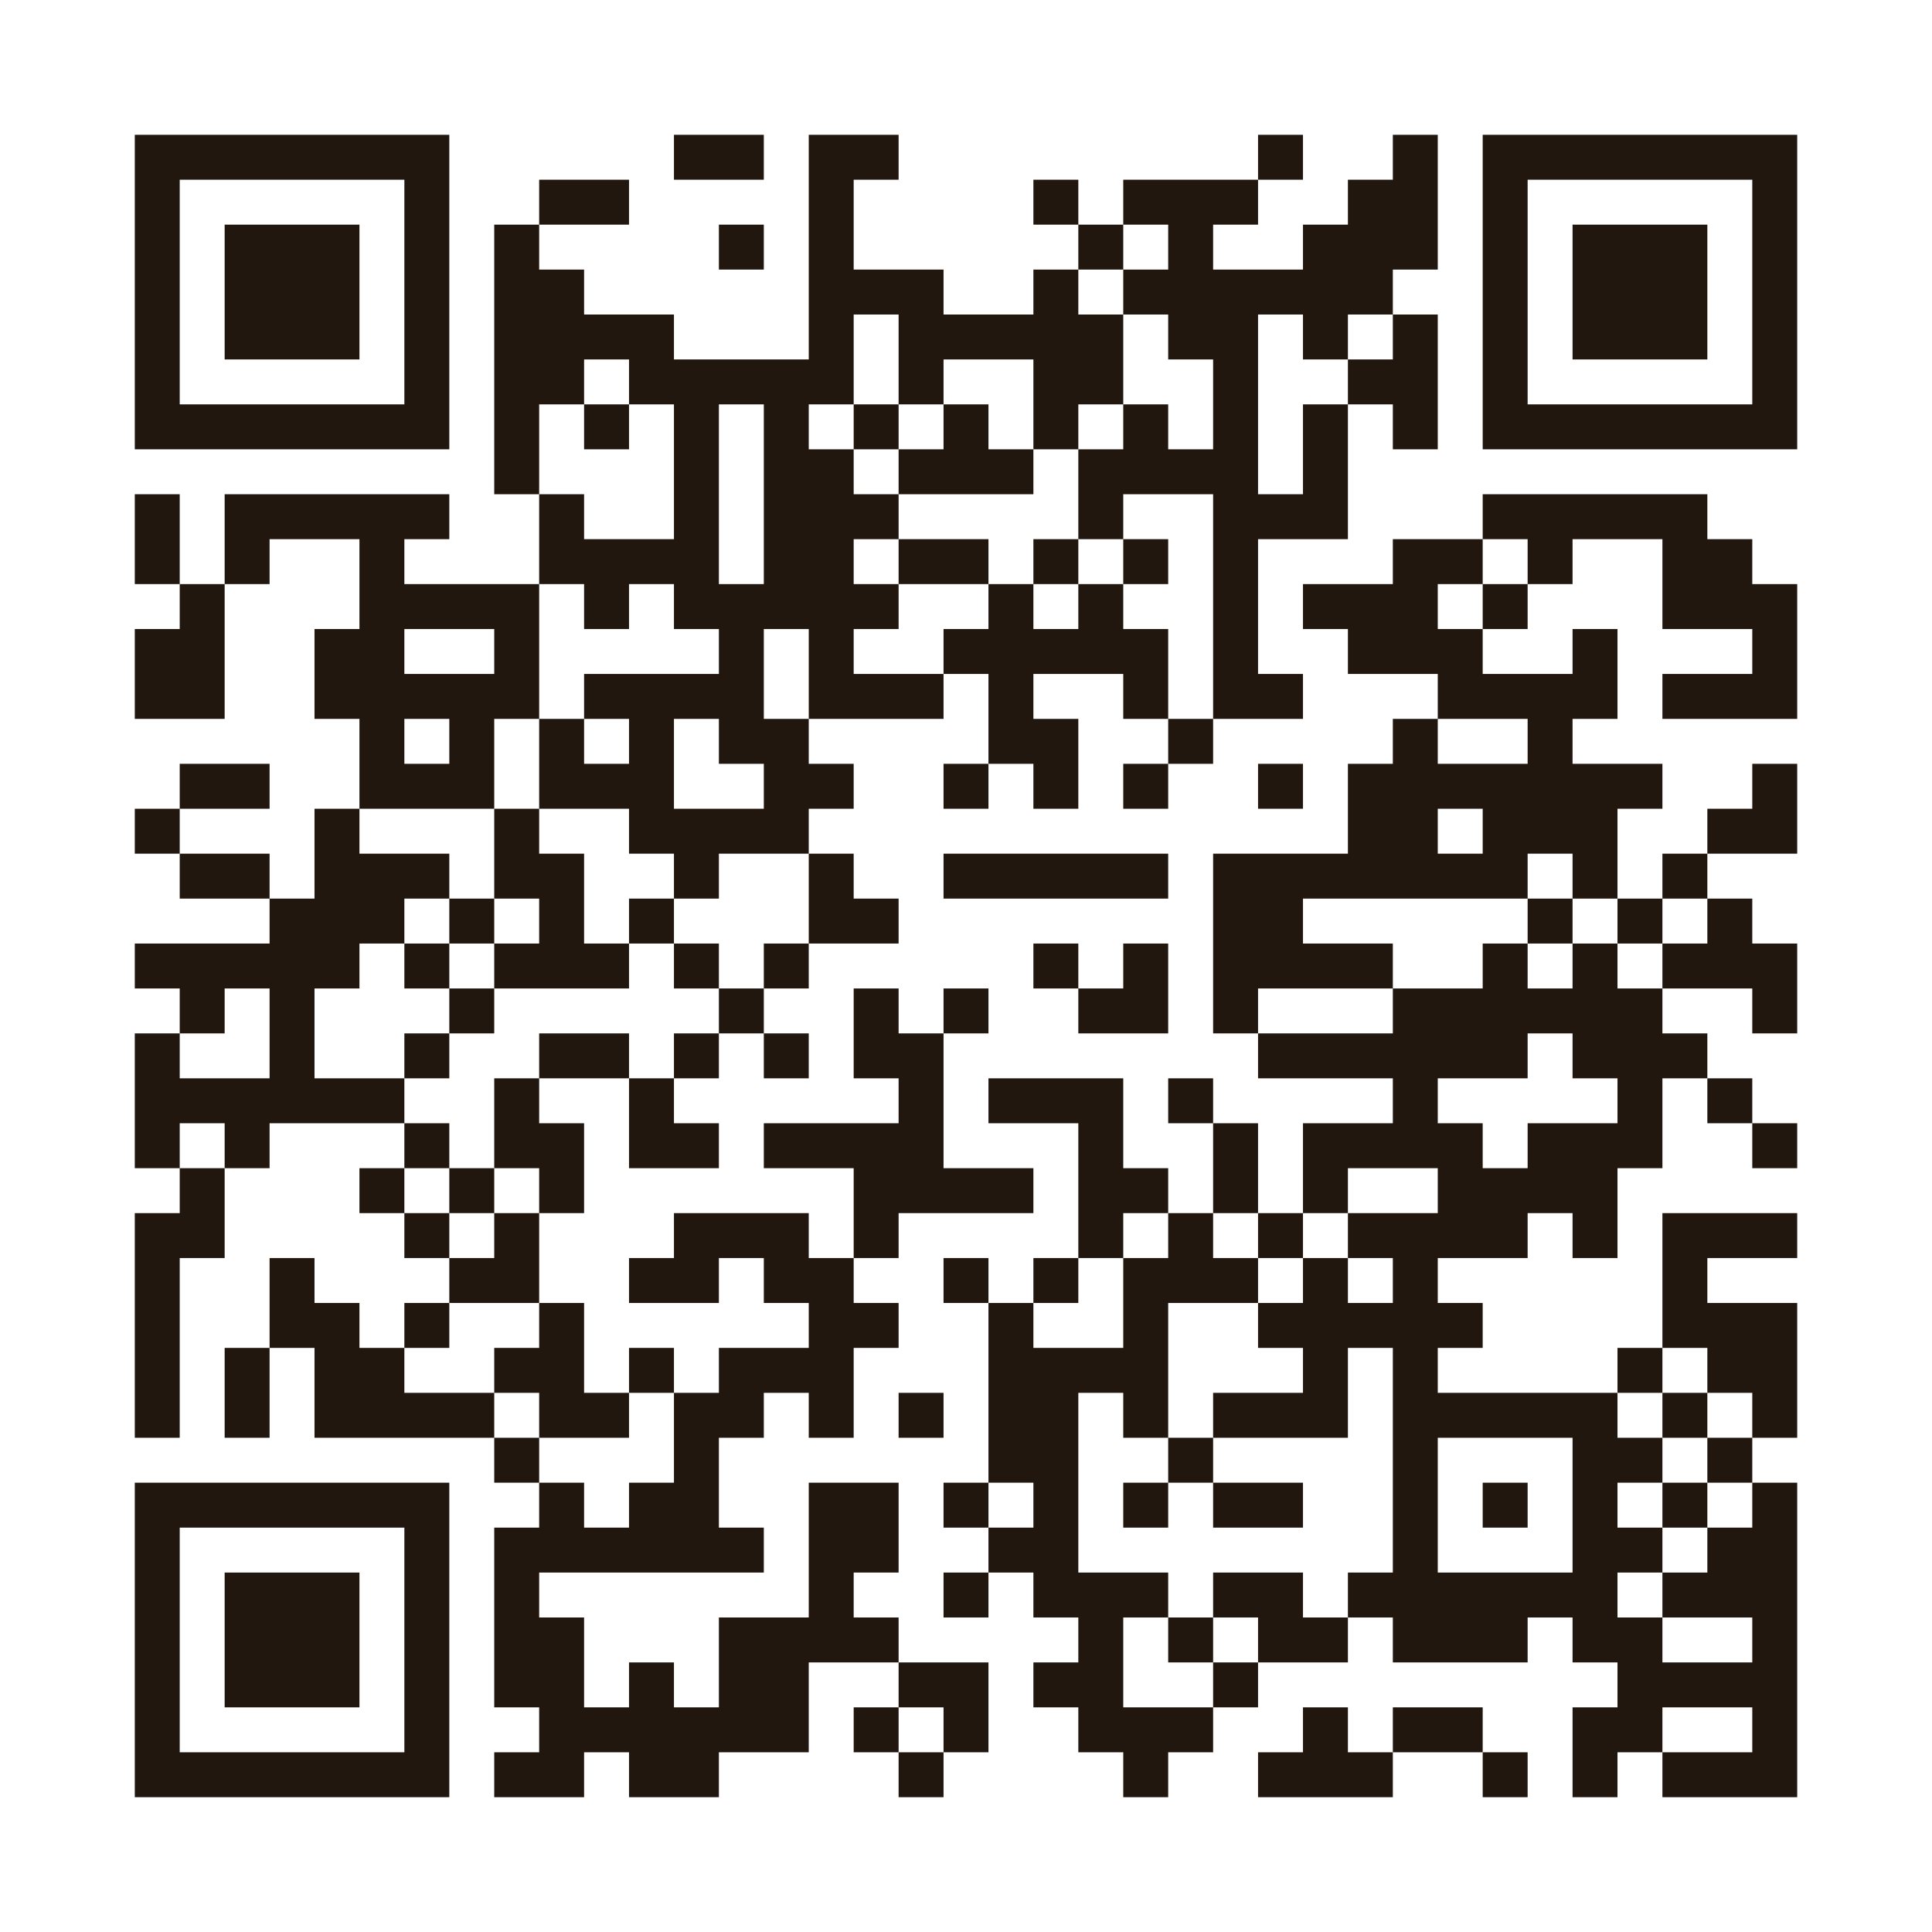
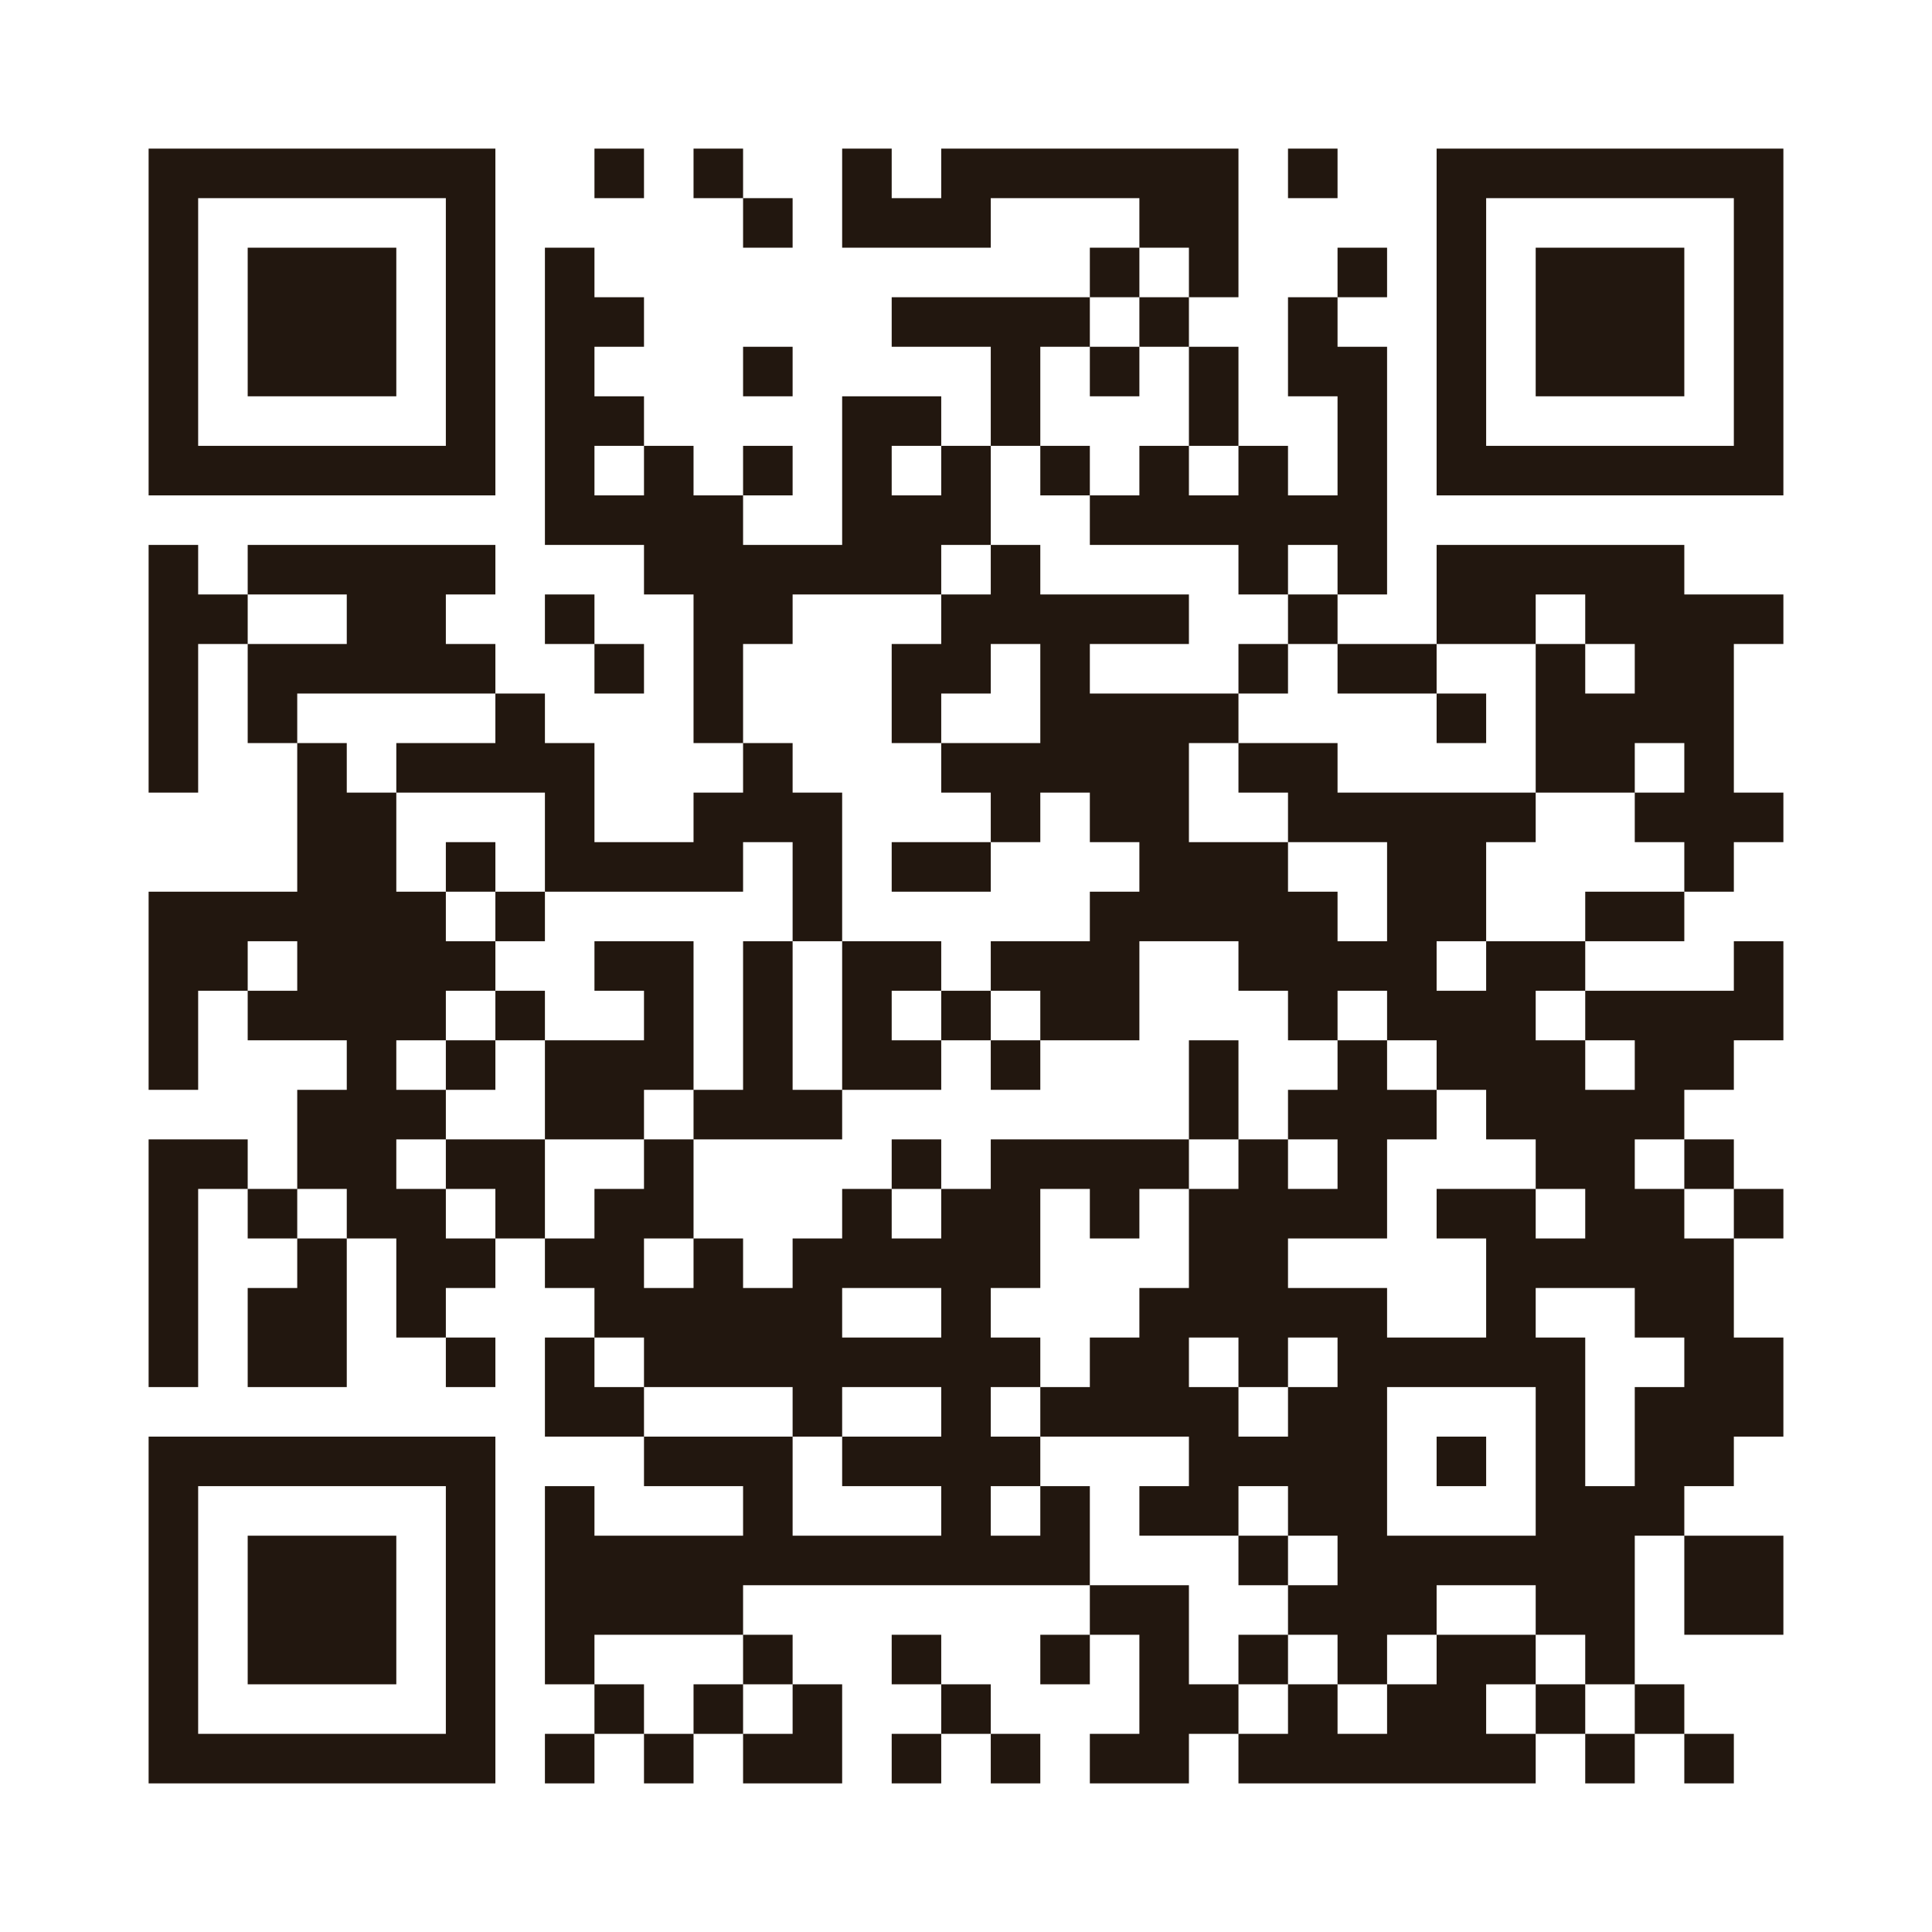
- <svg xmlns="http://www.w3.org/2000/svg" width="344" height="344" class="segno">
+ <svg xmlns="http://www.w3.org/2000/svg" width="312" height="312" class="segno">
  <g transform="scale(8)">
-     <path fill="#fff" d="M0 0h43v43h-43z" />
-     <path class="qrline" stroke="#22170f" d="M3 3.5h7m5 0h2m1 0h2m8 0h1m2 0h1m1 0h7m-37 1h1m5 0h1m2 0h2m4 0h1m4 0h1m1 0h3m2 0h2m1 0h1m5 0h1m-37 1h1m1 0h3m1 0h1m1 0h1m4 0h1m1 0h1m5 0h1m1 0h1m2 0h3m1 0h1m1 0h3m1 0h1m-37 1h1m1 0h3m1 0h1m1 0h2m5 0h3m2 0h1m1 0h6m2 0h1m1 0h3m1 0h1m-37 1h1m1 0h3m1 0h1m1 0h4m3 0h1m1 0h5m1 0h2m1 0h1m1 0h1m1 0h1m1 0h3m1 0h1m-37 1h1m5 0h1m1 0h2m1 0h5m1 0h1m2 0h2m2 0h1m2 0h2m1 0h1m5 0h1m-37 1h7m1 0h1m1 0h1m1 0h1m1 0h1m1 0h1m1 0h1m1 0h1m1 0h1m1 0h1m1 0h1m1 0h1m1 0h7m-29 1h1m3 0h1m1 0h2m1 0h3m1 0h4m1 0h1m-27 1h1m1 0h5m2 0h1m2 0h1m1 0h3m4 0h1m2 0h3m3 0h5m-35 1h1m1 0h1m2 0h1m3 0h4m1 0h2m1 0h2m1 0h1m1 0h1m1 0h1m3 0h2m1 0h1m2 0h2m-35 1h1m3 0h4m1 0h1m1 0h5m2 0h1m1 0h1m2 0h1m1 0h3m1 0h1m3 0h3m-37 1h2m2 0h2m2 0h1m4 0h1m1 0h1m2 0h5m1 0h1m2 0h3m2 0h1m3 0h1m-37 1h2m2 0h5m1 0h4m1 0h3m1 0h1m2 0h1m1 0h2m3 0h4m1 0h3m-32 1h1m1 0h1m1 0h1m1 0h1m1 0h2m4 0h2m2 0h1m4 0h1m2 0h1m-31 1h2m2 0h3m1 0h3m2 0h2m2 0h1m1 0h1m1 0h1m2 0h1m1 0h7m2 0h1m-37 1h1m3 0h1m3 0h1m2 0h4m12 0h2m1 0h3m2 0h2m-36 1h2m1 0h3m1 0h2m2 0h1m2 0h1m2 0h5m1 0h7m1 0h1m1 0h1m-32 1h3m1 0h1m1 0h1m1 0h1m3 0h2m7 0h2m5 0h1m1 0h1m1 0h1m-36 1h5m1 0h1m1 0h3m1 0h1m1 0h1m5 0h1m1 0h1m1 0h4m2 0h1m1 0h1m1 0h3m-36 1h1m1 0h1m3 0h1m5 0h1m2 0h1m1 0h1m2 0h2m1 0h1m3 0h6m2 0h1m-37 1h1m2 0h1m2 0h1m2 0h2m1 0h1m1 0h1m1 0h2m7 0h6m1 0h3m-35 1h6m2 0h1m2 0h1m5 0h1m1 0h3m1 0h1m4 0h1m4 0h1m1 0h1m-36 1h1m1 0h1m3 0h1m1 0h2m1 0h2m1 0h4m3 0h1m2 0h1m1 0h4m1 0h3m2 0h1m-36 1h1m3 0h1m1 0h1m1 0h1m6 0h4m1 0h2m1 0h1m1 0h1m2 0h4m-33 1h2m4 0h1m1 0h1m3 0h3m1 0h1m4 0h1m1 0h1m1 0h1m1 0h4m1 0h1m1 0h3m-37 1h1m2 0h1m3 0h2m2 0h2m1 0h2m2 0h1m1 0h1m1 0h3m1 0h1m1 0h1m5 0h1m-35 1h1m2 0h2m1 0h1m2 0h1m5 0h2m2 0h1m2 0h1m2 0h5m4 0h3m-37 1h1m1 0h1m1 0h2m2 0h2m1 0h1m1 0h3m3 0h4m3 0h1m1 0h1m4 0h1m1 0h2m-37 1h1m1 0h1m1 0h4m1 0h2m1 0h2m1 0h1m1 0h1m1 0h2m1 0h1m1 0h3m1 0h5m1 0h1m1 0h1m-29 1h1m3 0h1m6 0h2m2 0h1m4 0h1m3 0h2m1 0h1m-36 1h7m2 0h1m1 0h2m2 0h2m1 0h1m1 0h1m1 0h1m1 0h2m2 0h1m1 0h1m1 0h1m1 0h1m1 0h1m-37 1h1m5 0h1m1 0h6m1 0h2m2 0h2m7 0h1m3 0h2m1 0h2m-37 1h1m1 0h3m1 0h1m1 0h1m6 0h1m2 0h1m1 0h3m1 0h2m1 0h6m1 0h3m-37 1h1m1 0h3m1 0h1m1 0h2m3 0h4m4 0h1m1 0h1m1 0h2m1 0h3m1 0h2m2 0h1m-37 1h1m1 0h3m1 0h1m1 0h2m1 0h1m1 0h2m2 0h2m1 0h2m2 0h1m8 0h4m-37 1h1m5 0h1m2 0h6m1 0h1m1 0h1m2 0h3m2 0h1m1 0h2m2 0h2m2 0h1m-37 1h7m1 0h2m1 0h2m4 0h1m4 0h1m2 0h3m2 0h1m1 0h1m1 0h3" />
+     <path fill="#fff" d="M0 0h39v39h-39z" />
+     <path class="qrline" stroke="#22170f" d="M3 3.5h7m2 0h1m1 0h1m2 0h1m1 0h6m1 0h1m2 0h7m-33 1h1m5 0h1m5 0h1m1 0h3m3 0h2m4 0h1m5 0h1m-33 1h1m1 0h3m1 0h1m1 0h1m10 0h1m1 0h1m2 0h1m1 0h1m1 0h3m1 0h1m-33 1h1m1 0h3m1 0h1m1 0h2m5 0h4m1 0h1m2 0h1m2 0h1m1 0h3m1 0h1m-33 1h1m1 0h3m1 0h1m1 0h1m3 0h1m4 0h1m1 0h1m1 0h1m1 0h2m1 0h1m1 0h3m1 0h1m-33 1h1m5 0h1m1 0h2m4 0h2m1 0h1m3 0h1m2 0h1m1 0h1m5 0h1m-33 1h7m1 0h1m1 0h1m1 0h1m1 0h1m1 0h1m1 0h1m1 0h1m1 0h1m1 0h1m1 0h7m-25 1h4m2 0h3m2 0h6m-25 1h1m1 0h5m3 0h6m1 0h1m4 0h1m1 0h1m1 0h5m-31 1h2m2 0h2m2 0h1m2 0h2m3 0h5m2 0h1m2 0h2m1 0h4m-33 1h1m1 0h5m2 0h1m1 0h1m3 0h2m1 0h1m3 0h1m1 0h2m2 0h1m1 0h2m-32 1h1m1 0h1m4 0h1m3 0h1m3 0h1m2 0h4m4 0h1m1 0h4m-32 1h1m2 0h1m1 0h4m3 0h1m3 0h5m1 0h2m4 0h2m1 0h1m-29 1h2m3 0h1m2 0h3m3 0h1m1 0h2m2 0h5m2 0h3m-30 1h2m1 0h1m1 0h4m1 0h1m1 0h2m3 0h3m2 0h2m4 0h1m-32 1h6m1 0h1m5 0h1m5 0h5m1 0h2m2 0h2m-31 1h2m1 0h4m2 0h2m1 0h1m1 0h2m1 0h3m2 0h4m1 0h2m3 0h1m-33 1h1m1 0h4m1 0h1m2 0h1m1 0h1m1 0h1m1 0h1m1 0h2m3 0h1m1 0h3m1 0h4m-33 1h1m3 0h1m1 0h1m1 0h3m1 0h1m1 0h2m1 0h1m3 0h1m2 0h1m1 0h3m1 0h2m-29 1h3m2 0h2m1 0h3m7 0h1m1 0h3m1 0h4m-31 1h2m1 0h2m1 0h2m2 0h1m4 0h1m1 0h4m1 0h1m1 0h1m3 0h2m1 0h1m-32 1h1m1 0h1m1 0h2m1 0h1m1 0h2m3 0h1m1 0h2m1 0h1m1 0h4m1 0h2m1 0h2m1 0h1m-33 1h1m2 0h1m1 0h2m1 0h2m1 0h1m1 0h5m3 0h2m4 0h5m-32 1h1m1 0h2m1 0h1m3 0h5m2 0h1m3 0h5m2 0h1m2 0h2m-32 1h1m1 0h2m2 0h1m1 0h1m1 0h8m1 0h2m1 0h1m1 0h5m2 0h2m-25 1h2m3 0h1m2 0h1m1 0h4m1 0h2m3 0h1m1 0h3m-33 1h7m3 0h3m1 0h4m3 0h4m1 0h1m1 0h1m1 0h2m-32 1h1m5 0h1m1 0h1m3 0h1m3 0h1m1 0h1m1 0h2m1 0h2m3 0h3m-31 1h1m1 0h3m1 0h1m1 0h11m3 0h1m1 0h6m1 0h2m-33 1h1m1 0h3m1 0h1m1 0h4m7 0h2m2 0h3m2 0h2m1 0h2m-33 1h1m1 0h3m1 0h1m1 0h1m3 0h1m2 0h1m2 0h1m1 0h1m1 0h1m1 0h1m1 0h2m1 0h1m-30 1h1m5 0h1m2 0h1m1 0h1m1 0h1m2 0h1m3 0h2m1 0h1m1 0h2m1 0h1m1 0h1m-31 1h7m1 0h1m1 0h1m1 0h2m1 0h1m1 0h1m1 0h2m1 0h6m1 0h1m1 0h1" />
  </g>
</svg>
